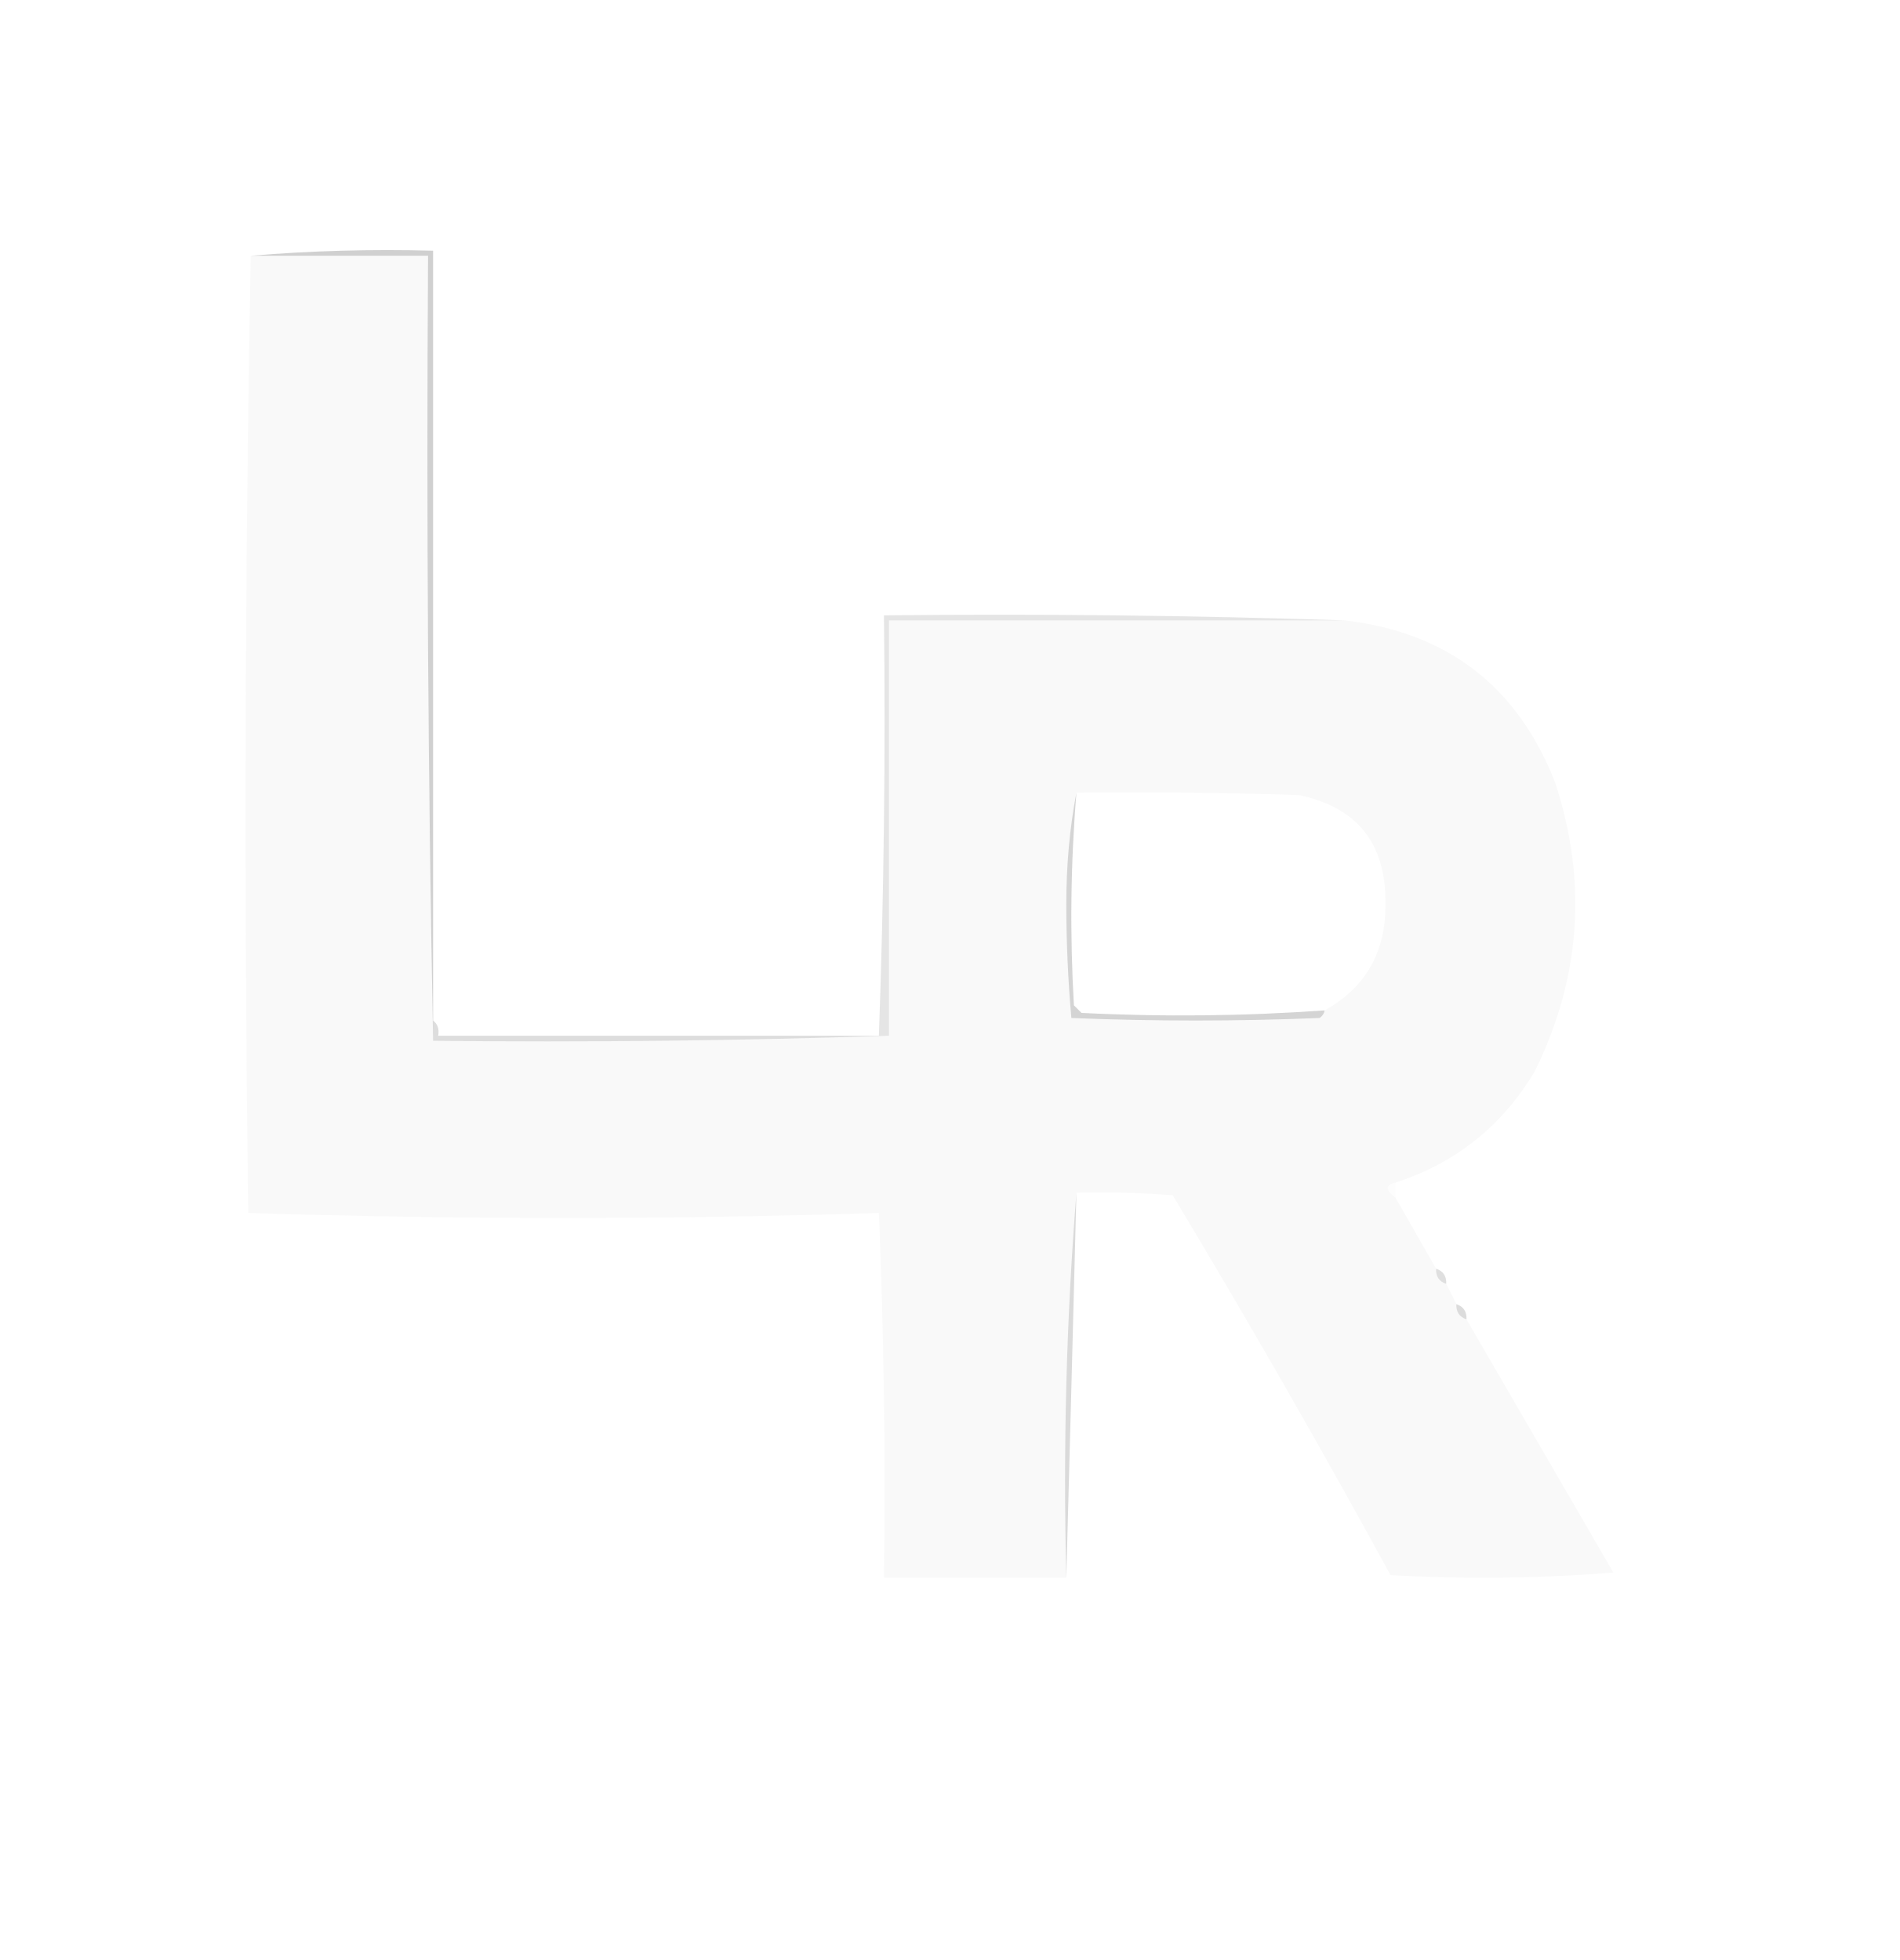
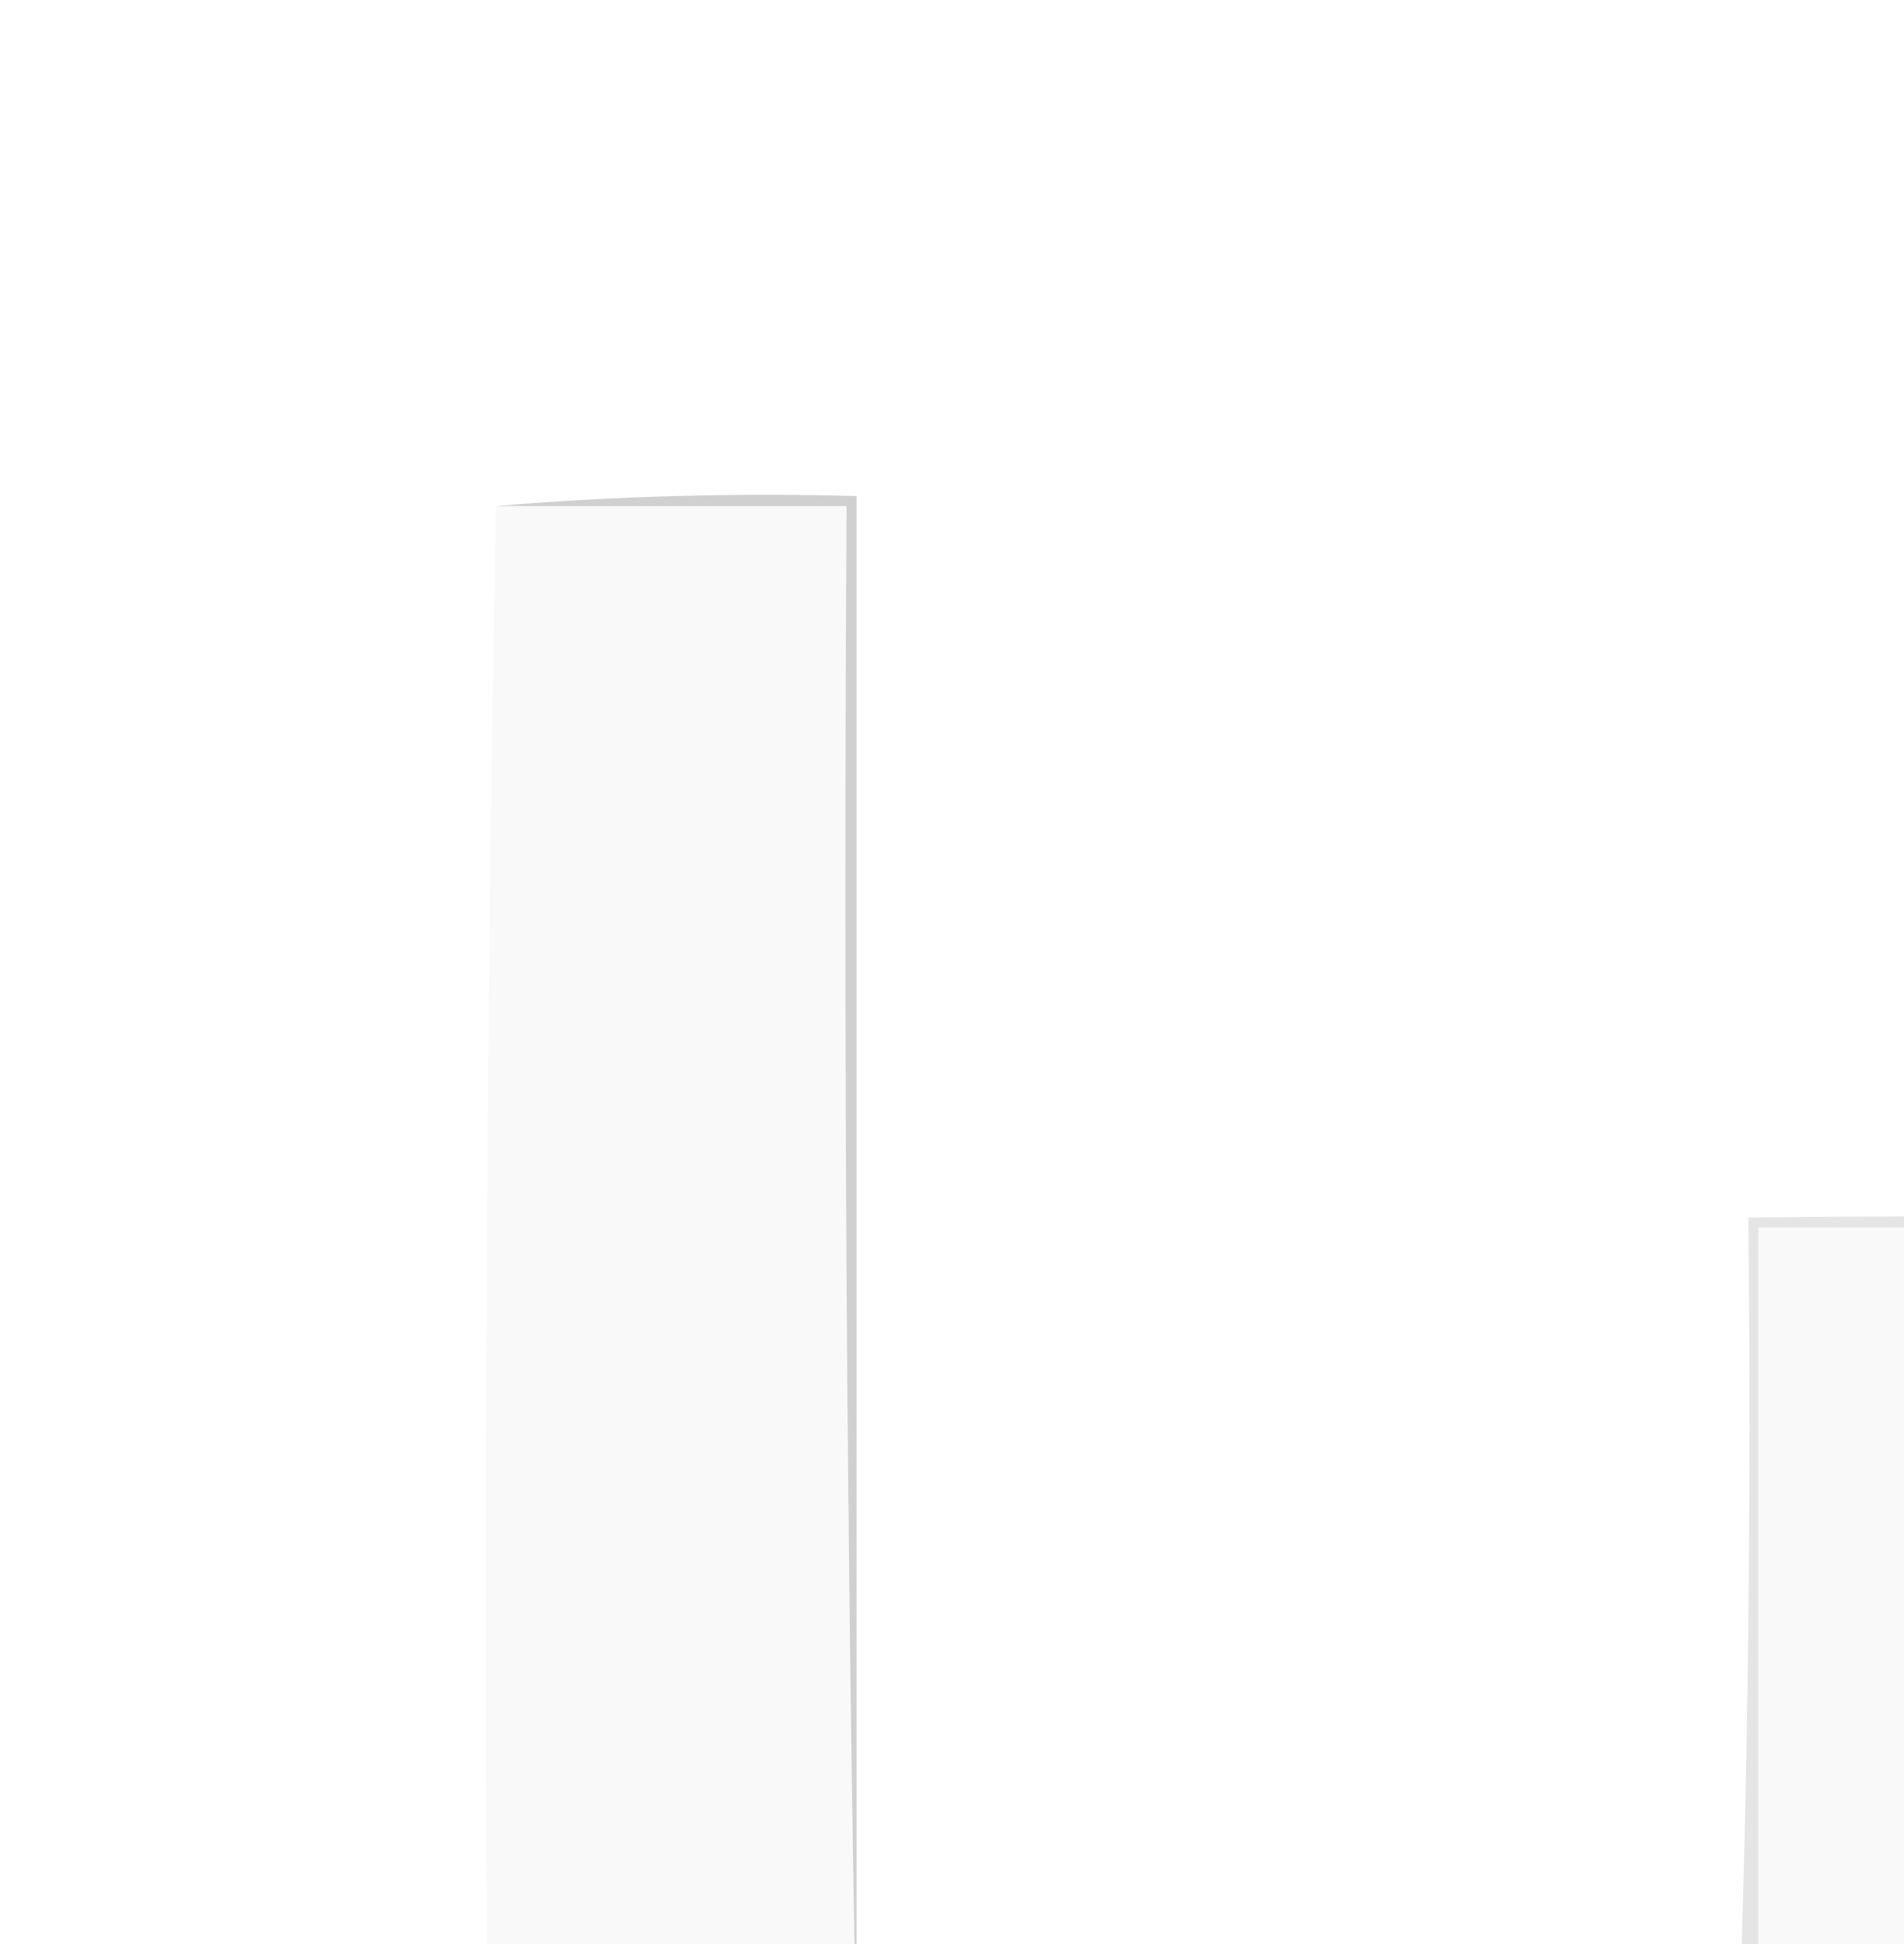
- <svg xmlns="http://www.w3.org/2000/svg" version="1.1" width="375px" height="387px" style="shape-rendering:geometricPrecision; text-rendering:geometricPrecision; image-rendering:optimizeQuality; fill-rule:evenodd; clip-rule:evenodd">
+ <svg xmlns="http://www.w3.org/2000/svg" version="1.1" width="190px" height="194px" style="shape-rendering:geometricPrecision; text-rendering:geometricPrecision; image-rendering:optimizeQuality; fill-rule:evenodd; clip-rule:evenodd">
  <g>
    <path style="opacity:0.995" fill="#f9f9f9" d="M 49.5,50.5 C 61.167,50.5 72.833,50.5 84.5,50.5C 84.168,102.336 84.501,154.003 85.5,205.5C 115.671,205.831 145.671,205.498 175.5,204.5C 175.5,177.167 175.5,149.833 175.5,122.5C 205.5,122.5 235.5,122.5 265.5,122.5C 285.746,124.871 299.579,135.537 307,154.5C 313.414,174.031 312.081,193.031 303,211.5C 296.575,222.291 287.409,229.625 275.5,233.5C 273.443,233.957 273.443,234.957 275.5,236.5C 278.167,241.167 280.833,245.833 283.5,250.5C 283.427,252.027 284.094,253.027 285.5,253.5C 286.167,254.833 286.833,256.167 287.5,257.5C 287.427,259.027 288.094,260.027 289.5,260.5C 299.155,277.139 308.822,293.806 318.5,310.5C 303.845,311.666 289.178,311.833 274.5,311C 260.658,285.642 246.325,260.642 231.5,236C 225.175,235.5 218.842,235.334 212.5,235.5C 210.509,260.478 209.843,285.811 210.5,311.5C 198.5,311.5 186.5,311.5 174.5,311.5C 174.833,287.491 174.5,263.491 173.5,239.5C 131.923,240.823 90.423,240.823 49,239.5C 48.168,176.332 48.335,113.332 49.5,50.5 Z M 212.5,156.5 C 227.17,156.333 241.837,156.5 256.5,157C 267.986,159.438 273.653,166.604 273.5,178.5C 273.581,188.003 269.581,195.003 261.5,199.5C 245.544,200.636 229.544,200.803 213.5,200C 213,199.5 212.5,199 212,198.5C 211.186,184.425 211.352,170.425 212.5,156.5 Z" />
  </g>
  <g>
    <path style="opacity:0.408" fill="#8c8c8c" d="M 49.5,50.5 C 61.322,49.505 73.322,49.172 85.5,49.5C 85.5,100.167 85.5,150.833 85.5,201.5C 85.5,202.833 85.5,204.167 85.5,205.5C 84.501,154.003 84.168,102.336 84.5,50.5C 72.833,50.5 61.167,50.5 49.5,50.5 Z" />
  </g>
  <g>
    <path style="opacity:0.138" fill="#444444" d="M 265.5,122.5 C 235.5,122.5 205.5,122.5 175.5,122.5C 175.5,149.833 175.5,177.167 175.5,204.5C 174.833,204.5 174.167,204.5 173.5,204.5C 174.491,176.907 174.824,149.241 174.5,121.5C 205.005,121.169 235.338,121.502 265.5,122.5 Z" />
  </g>
  <g>
    <path style="opacity:0.368" fill="#949494" d="M 212.5,156.5 C 211.352,170.425 211.186,184.425 212,198.5C 212.5,199 213,199.5 213.5,200C 229.544,200.803 245.544,200.636 261.5,199.5C 261.389,200.117 261.056,200.617 260.5,201C 244.167,201.667 227.833,201.667 211.5,201C 210.841,193.576 210.508,186.076 210.5,178.5C 210.503,170.802 211.169,163.468 212.5,156.5 Z" />
  </g>
  <g>
    <path style="opacity:0.211" fill="#5e5e5e" d="M 85.5,201.5 C 86.404,202.209 86.737,203.209 86.5,204.5C 115.5,204.5 144.5,204.5 173.5,204.5C 174.167,204.5 174.833,204.5 175.5,204.5C 145.671,205.498 115.671,205.831 85.5,205.5C 85.5,204.167 85.5,202.833 85.5,201.5 Z" />
  </g>
  <g>
    <path style="opacity:0.008" fill="#222222" d="M 275.5,233.5 C 275.5,234.5 275.5,235.5 275.5,236.5C 273.443,234.957 273.443,233.957 275.5,233.5 Z" />
  </g>
  <g>
    <path style="opacity:0.173" fill="#444444" d="M 283.5,250.5 C 284.906,250.973 285.573,251.973 285.5,253.5C 284.094,253.027 283.427,252.027 283.5,250.5 Z" />
  </g>
  <g>
    <path style="opacity:0.196" fill="#4f4f4f" d="M 287.5,257.5 C 288.906,257.973 289.573,258.973 289.5,260.5C 288.094,260.027 287.427,259.027 287.5,257.5 Z" />
  </g>
  <g>
    <path style="opacity:0.342" fill="#939393" d="M 212.5,235.5 C 211.851,260.961 211.185,286.294 210.5,311.5C 209.843,285.811 210.509,260.478 212.5,235.5 Z" />
  </g>
</svg>
